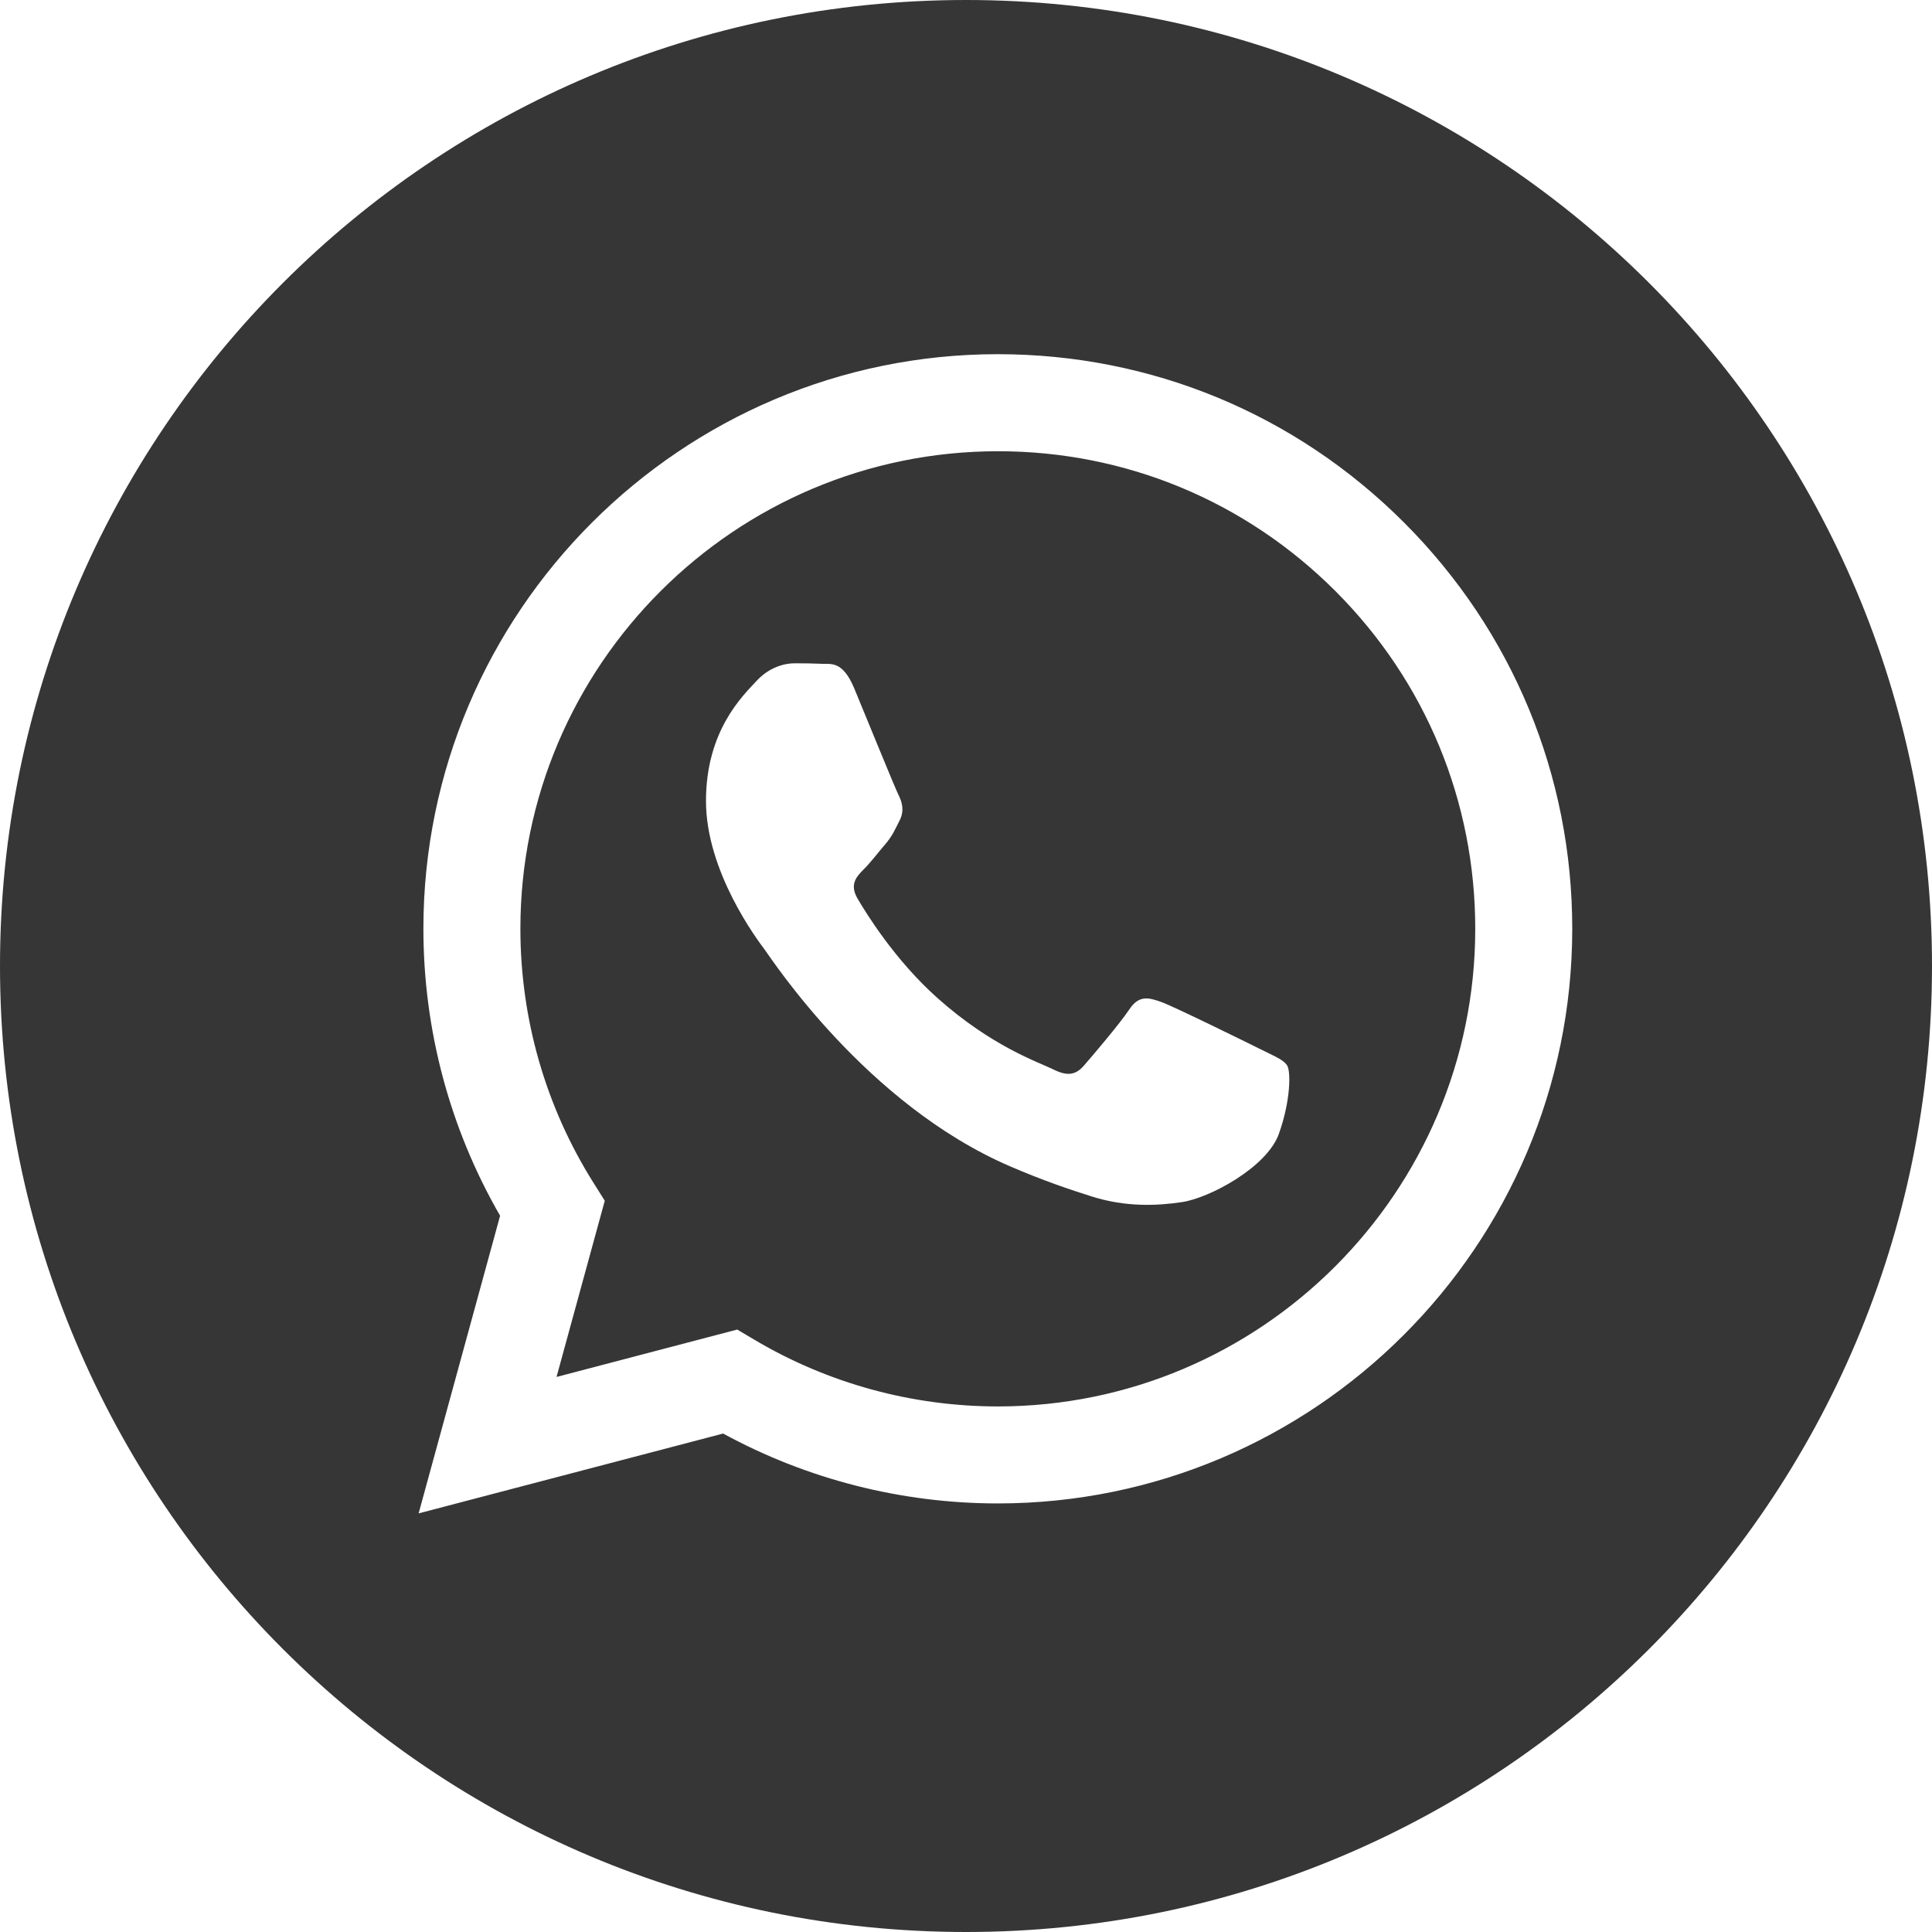
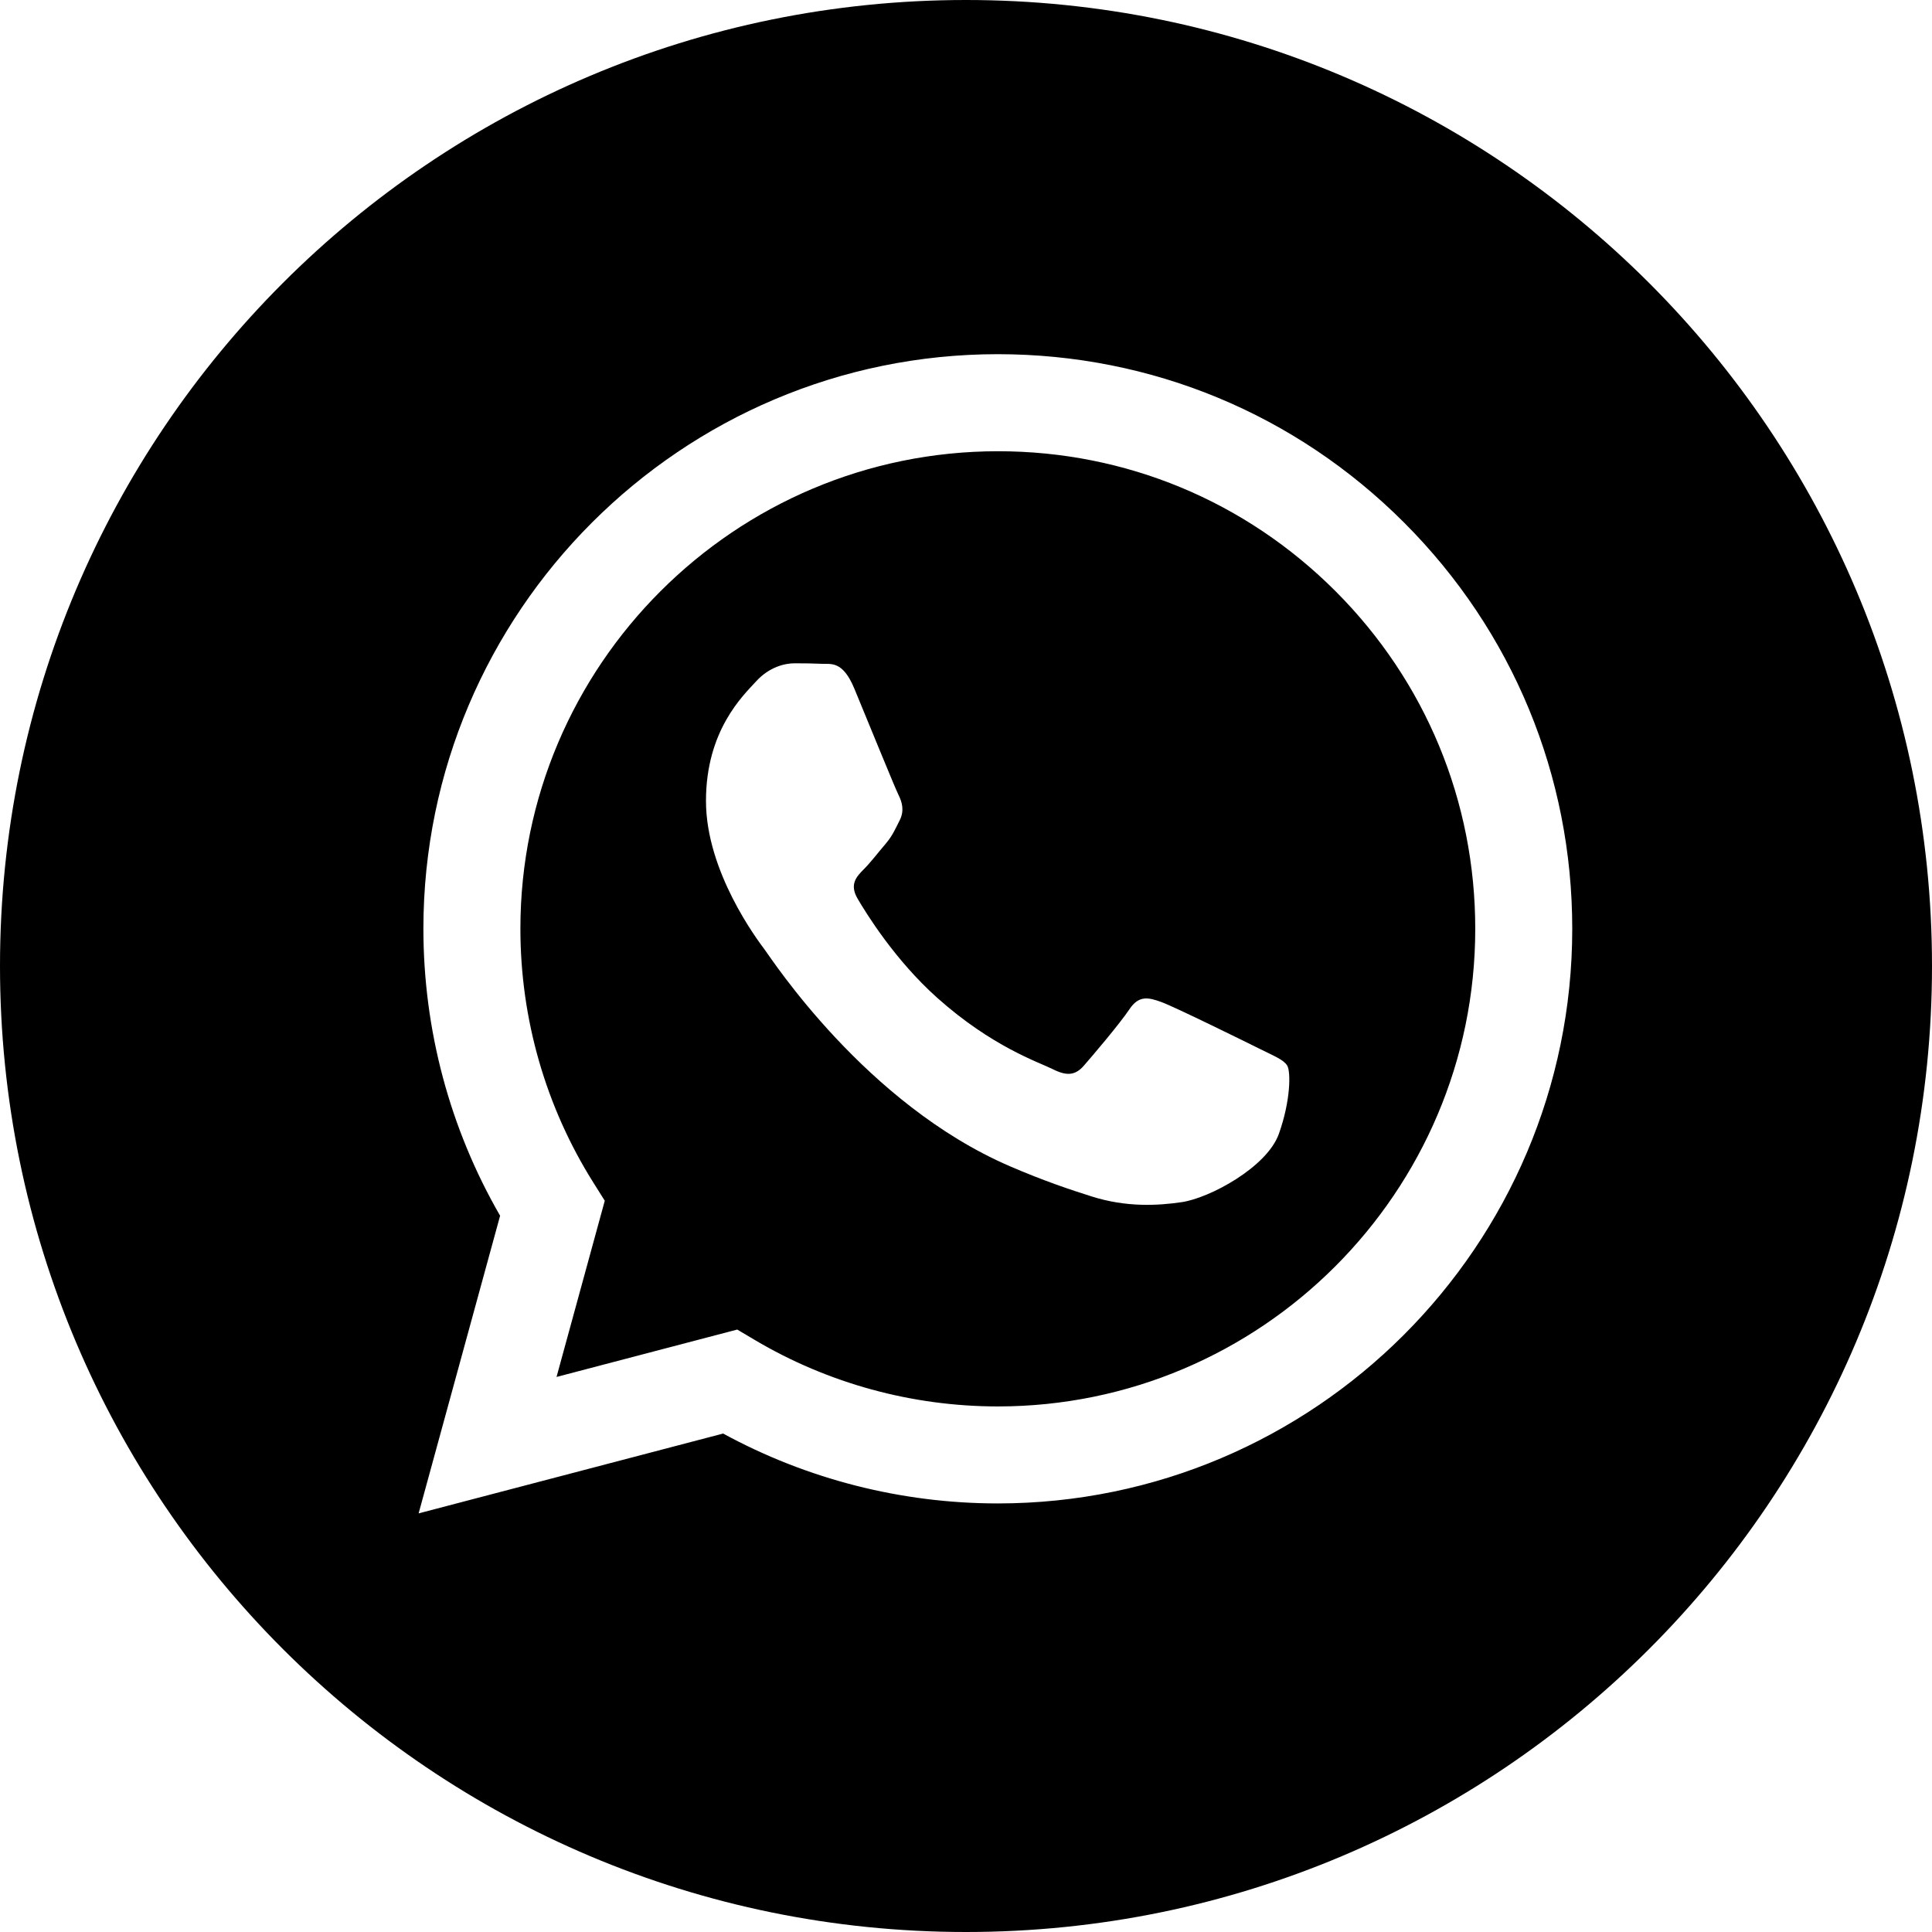
- <svg xmlns="http://www.w3.org/2000/svg" width="34" height="34" viewBox="0 0 34 34" fill="none">
-   <path fill-rule="evenodd" clip-rule="evenodd" d="M17 34C7.611 34 0 26.389 0 17C0 7.611 7.611 0 17 0C26.389 0 34 7.611 34 17C34 26.389 26.389 34 17 34ZM17.56 26.458C23.134 26.456 27.667 21.922 27.669 16.349C27.67 13.648 26.62 11.109 24.711 9.198C22.802 7.287 20.265 6.234 17.56 6.233C11.988 6.233 7.454 10.768 7.451 16.341C7.451 18.123 7.916 19.862 8.801 21.395L7.367 26.633L12.726 25.228C14.202 26.033 15.864 26.457 17.556 26.458H17.56Z" fill="#363636" />
-   <path fill-rule="evenodd" clip-rule="evenodd" d="M12.974 23.398L9.794 24.232L10.643 21.131L10.443 20.813C9.602 19.476 9.158 17.93 9.158 16.342C9.16 11.71 12.929 7.941 17.564 7.941C19.808 7.941 21.917 8.817 23.504 10.405C25.09 11.993 25.963 14.104 25.962 16.349C25.96 20.982 22.191 24.751 17.56 24.751H17.557C16.049 24.75 14.571 24.345 13.281 23.58L12.974 23.398ZM22.653 18.753C22.59 18.648 22.422 18.585 22.169 18.458C21.916 18.332 20.675 17.721 20.443 17.636C20.212 17.552 20.043 17.51 19.875 17.763C19.706 18.016 19.222 18.585 19.075 18.753C18.928 18.922 18.78 18.943 18.528 18.816C18.275 18.69 17.461 18.423 16.497 17.563C15.746 16.893 15.239 16.066 15.091 15.813C14.944 15.56 15.076 15.424 15.202 15.297C15.316 15.184 15.455 15.002 15.581 14.855C15.707 14.707 15.749 14.602 15.834 14.434C15.918 14.265 15.876 14.118 15.813 13.991C15.749 13.865 15.244 12.621 15.034 12.116C14.829 11.623 14.621 11.69 14.466 11.682C14.318 11.675 14.15 11.673 13.981 11.673C13.813 11.673 13.539 11.736 13.308 11.989C13.076 12.242 12.424 12.853 12.424 14.096C12.424 15.34 13.329 16.541 13.455 16.709C13.582 16.878 15.236 19.429 17.77 20.523C18.373 20.783 18.843 20.939 19.21 21.055C19.815 21.247 20.366 21.22 20.801 21.155C21.286 21.083 22.295 20.544 22.506 19.954C22.716 19.364 22.716 18.858 22.653 18.753Z" fill="#363636" />
+ <svg xmlns="http://www.w3.org/2000/svg" width="34" height="34" viewBox="0 0 34 34">
+   <path fill-rule="evenodd" clip-rule="evenodd" d="M17 34C7.611 34 0 26.389 0 17C0 7.611 7.611 0 17 0C26.389 0 34 7.611 34 17C34 26.389 26.389 34 17 34ZM17.56 26.458C23.134 26.456 27.667 21.922 27.669 16.349C27.67 13.648 26.62 11.109 24.711 9.198C22.802 7.287 20.265 6.234 17.56 6.233C11.988 6.233 7.454 10.768 7.451 16.341C7.451 18.123 7.916 19.862 8.801 21.395L7.367 26.633L12.726 25.228C14.202 26.033 15.864 26.457 17.556 26.458H17.56Z" />
+   <path fill-rule="evenodd" clip-rule="evenodd" d="M12.974 23.398L9.794 24.232L10.643 21.131L10.443 20.813C9.602 19.476 9.158 17.93 9.158 16.342C9.16 11.71 12.929 7.941 17.564 7.941C19.808 7.941 21.917 8.817 23.504 10.405C25.09 11.993 25.963 14.104 25.962 16.349C25.96 20.982 22.191 24.751 17.56 24.751H17.557C16.049 24.75 14.571 24.345 13.281 23.58L12.974 23.398ZM22.653 18.753C22.59 18.648 22.422 18.585 22.169 18.458C21.916 18.332 20.675 17.721 20.443 17.636C20.212 17.552 20.043 17.51 19.875 17.763C19.706 18.016 19.222 18.585 19.075 18.753C18.928 18.922 18.78 18.943 18.528 18.816C18.275 18.69 17.461 18.423 16.497 17.563C15.746 16.893 15.239 16.066 15.091 15.813C14.944 15.56 15.076 15.424 15.202 15.297C15.316 15.184 15.455 15.002 15.581 14.855C15.707 14.707 15.749 14.602 15.834 14.434C15.918 14.265 15.876 14.118 15.813 13.991C15.749 13.865 15.244 12.621 15.034 12.116C14.829 11.623 14.621 11.69 14.466 11.682C14.318 11.675 14.15 11.673 13.981 11.673C13.813 11.673 13.539 11.736 13.308 11.989C13.076 12.242 12.424 12.853 12.424 14.096C12.424 15.34 13.329 16.541 13.455 16.709C13.582 16.878 15.236 19.429 17.77 20.523C18.373 20.783 18.843 20.939 19.21 21.055C19.815 21.247 20.366 21.22 20.801 21.155C21.286 21.083 22.295 20.544 22.506 19.954C22.716 19.364 22.716 18.858 22.653 18.753Z" />
</svg>
